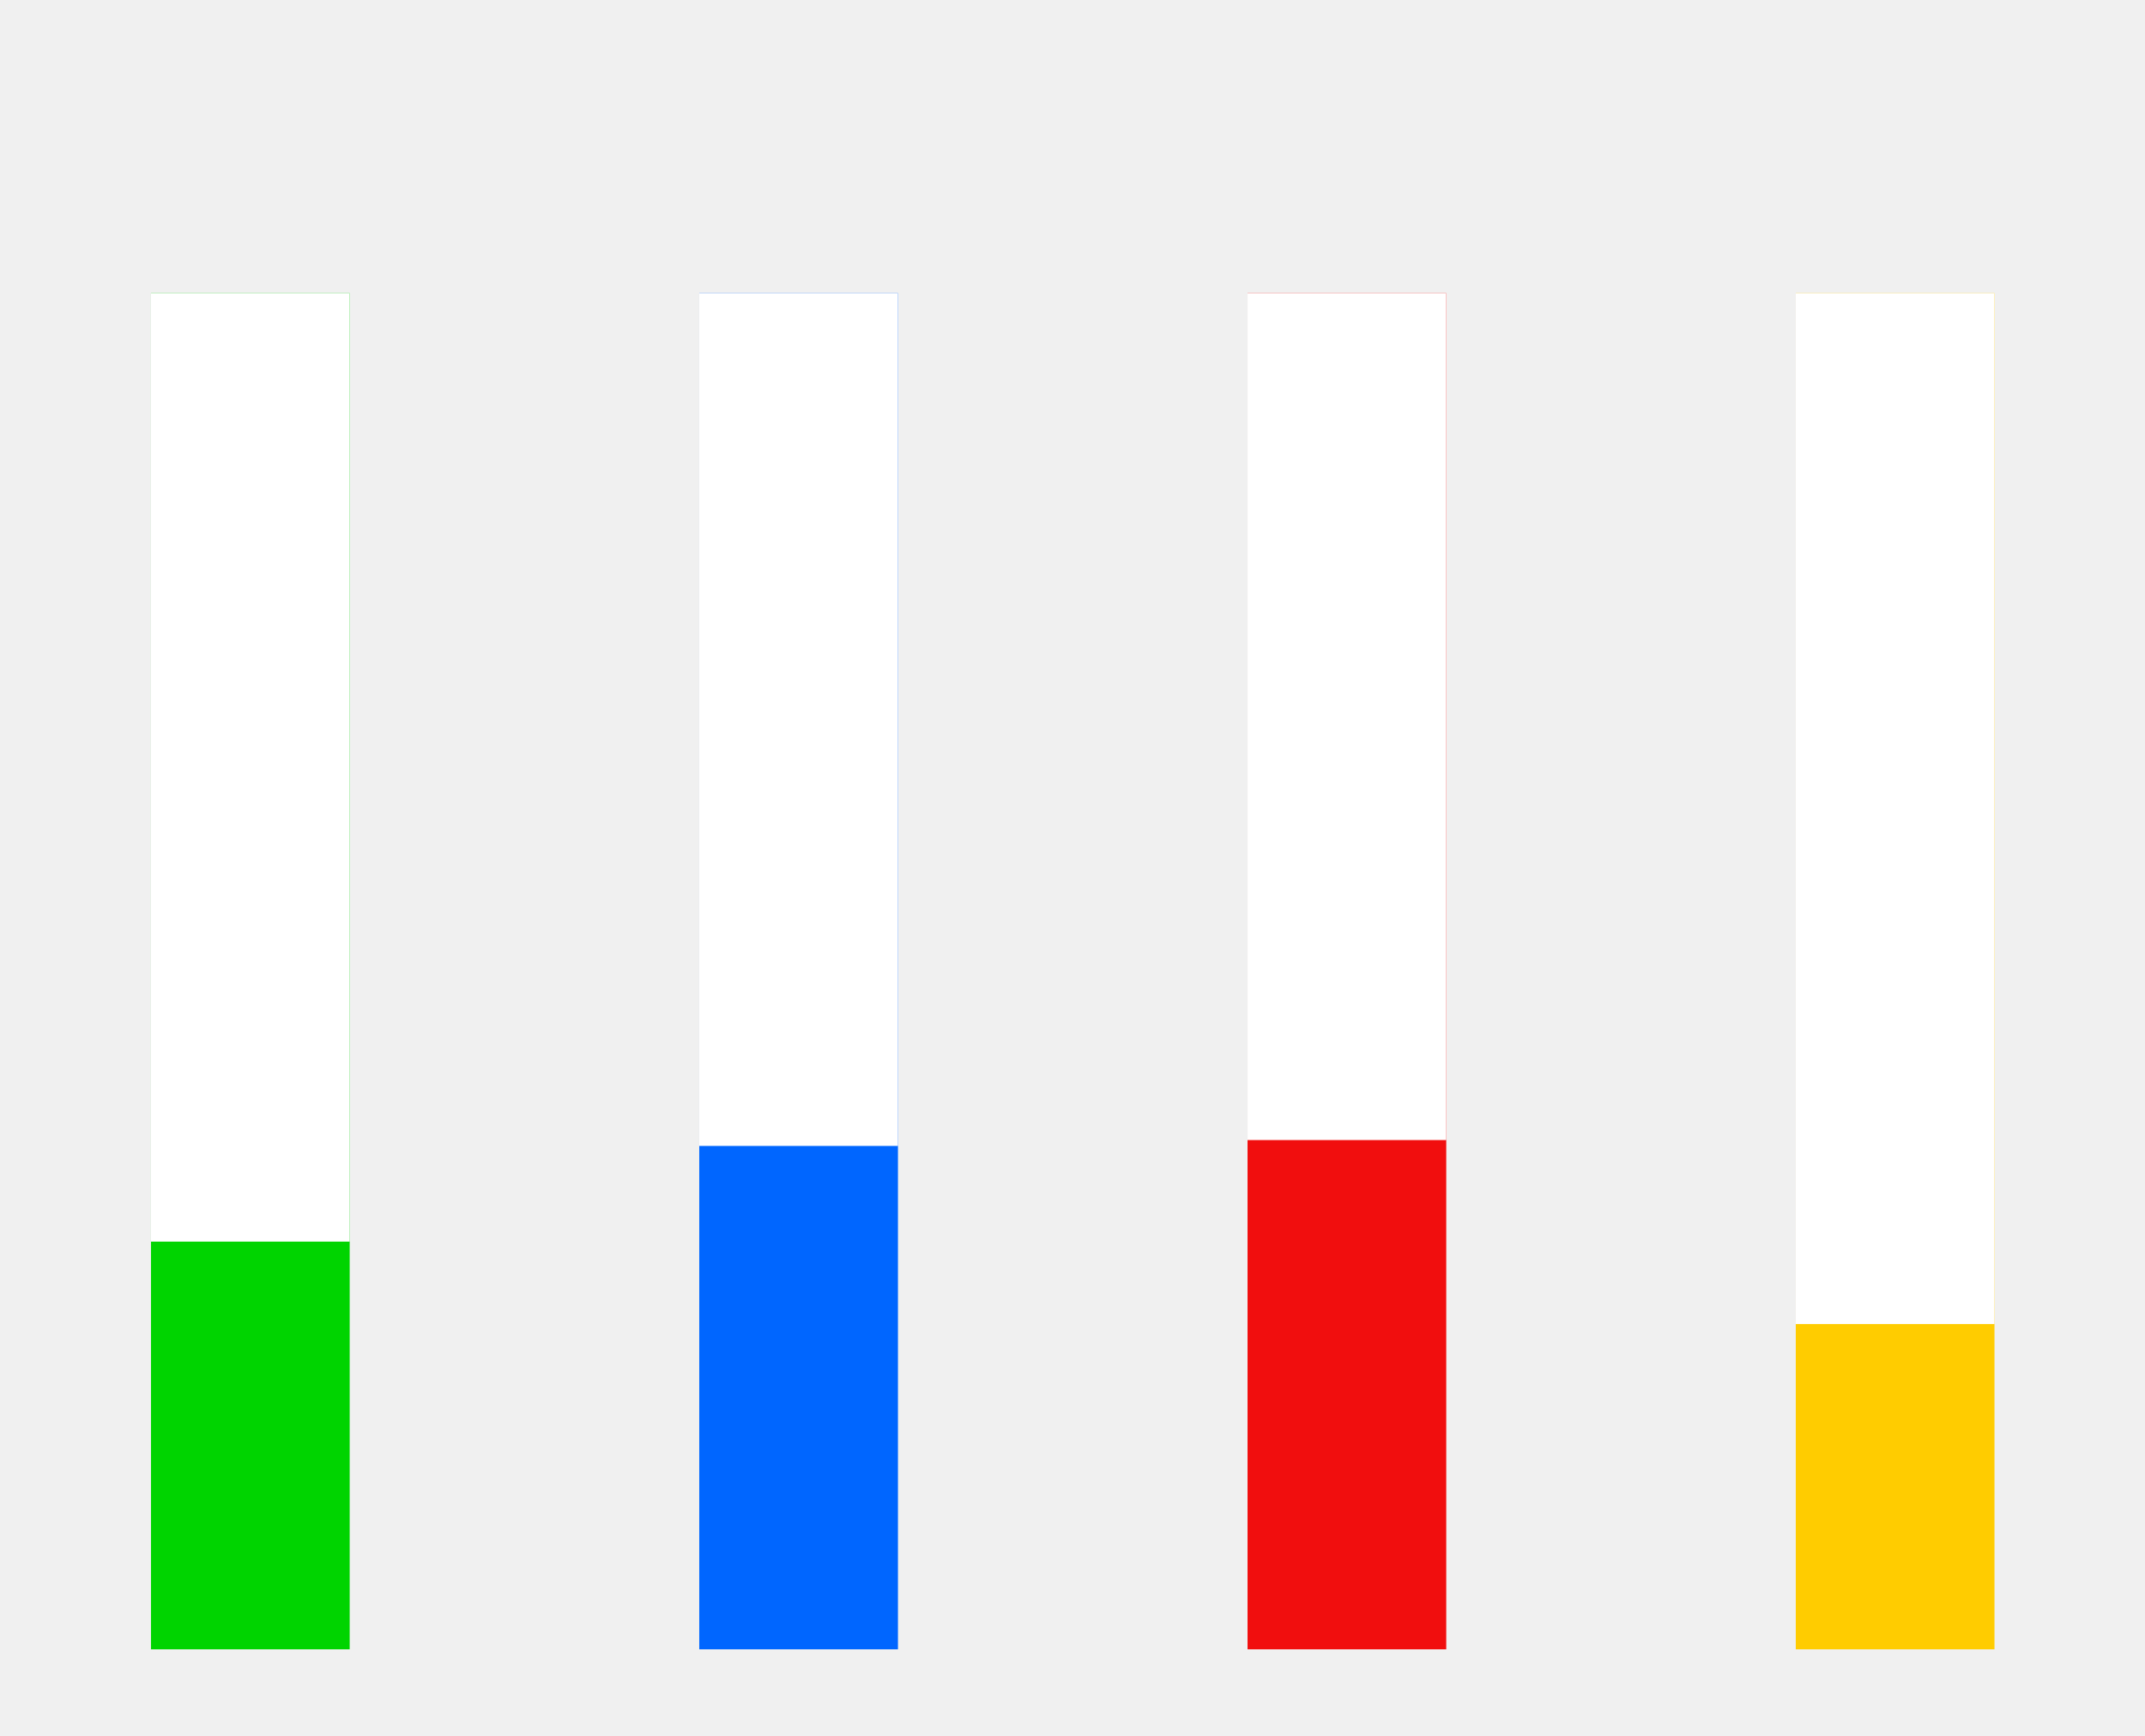
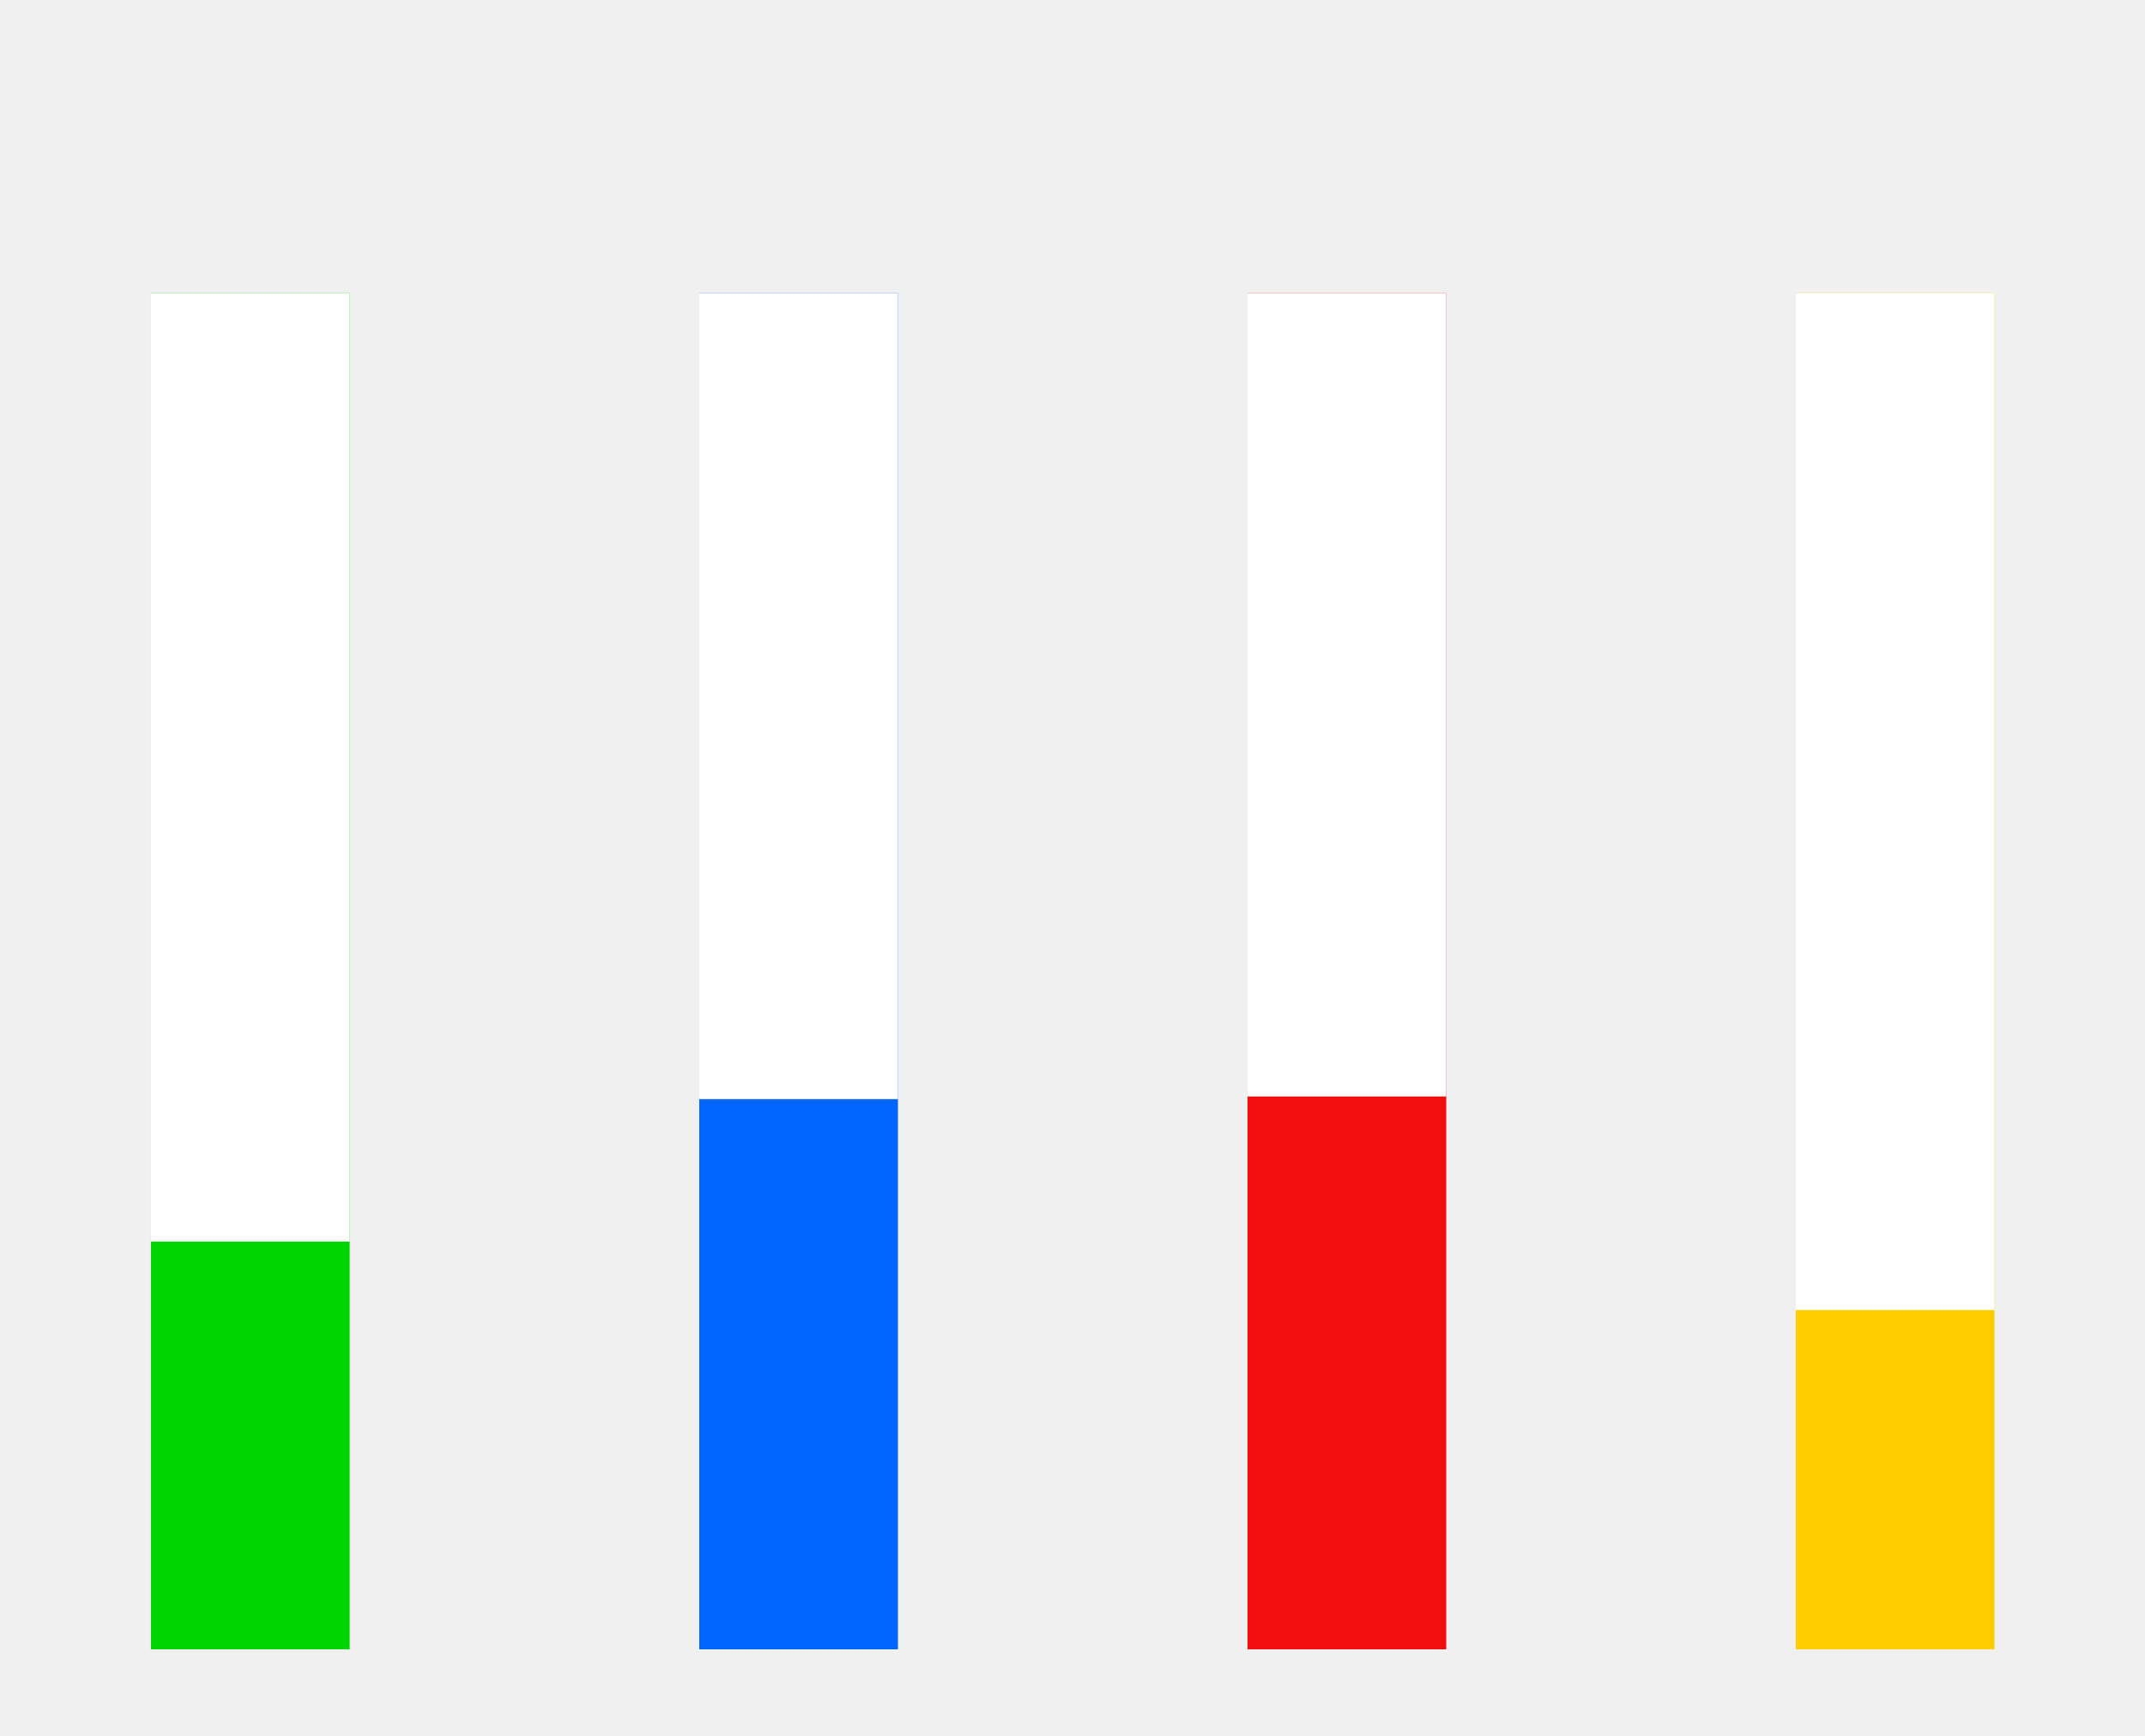
<svg xmlns="http://www.w3.org/2000/svg" version="1.1" viewBox="0 0 492 398">
  <rect x="286.15" y="67.247" width="45.576" height="311" fill="#f10e0e" />
  <rect x="160.39" y="67.247" width="45.576" height="311" fill="#06f" />
  <rect x="411.9" y="67.247" width="45.576" height="311" fill="#fc0" />
  <rect x="34.629" y="67.247" width="45.576" height="311" fill="#00d400" />
  <rect id="Originalartikel" x="34.629" y="67.247" width="45.578" height="217.500" fill="#fff" />
-   <rect id="Uebersetzungen" x="160.39" y="67.247" width="45.578" height="195.556" fill="#fff" />
-   <rect id="Feedback" x="286.15" y="67.247" width="45.578" height="194.211" fill="#fff" />
-   <rect id="Artworks" x="411.9" y="67.247" width="45.578" height="236.400" fill="#fff" />
+   <rect id="Uebersetzungen" x="160.39" y="67.247" width="45.578" height="184.815" fill="#fff" />
+   <rect id="Feedback" x="286.15" y="67.247" width="45.578" height="184.211" fill="#fff" />
+   <rect id="Artworks" x="411.9" y="67.247" width="45.578" height="233.200" fill="#fff" />
</svg>
